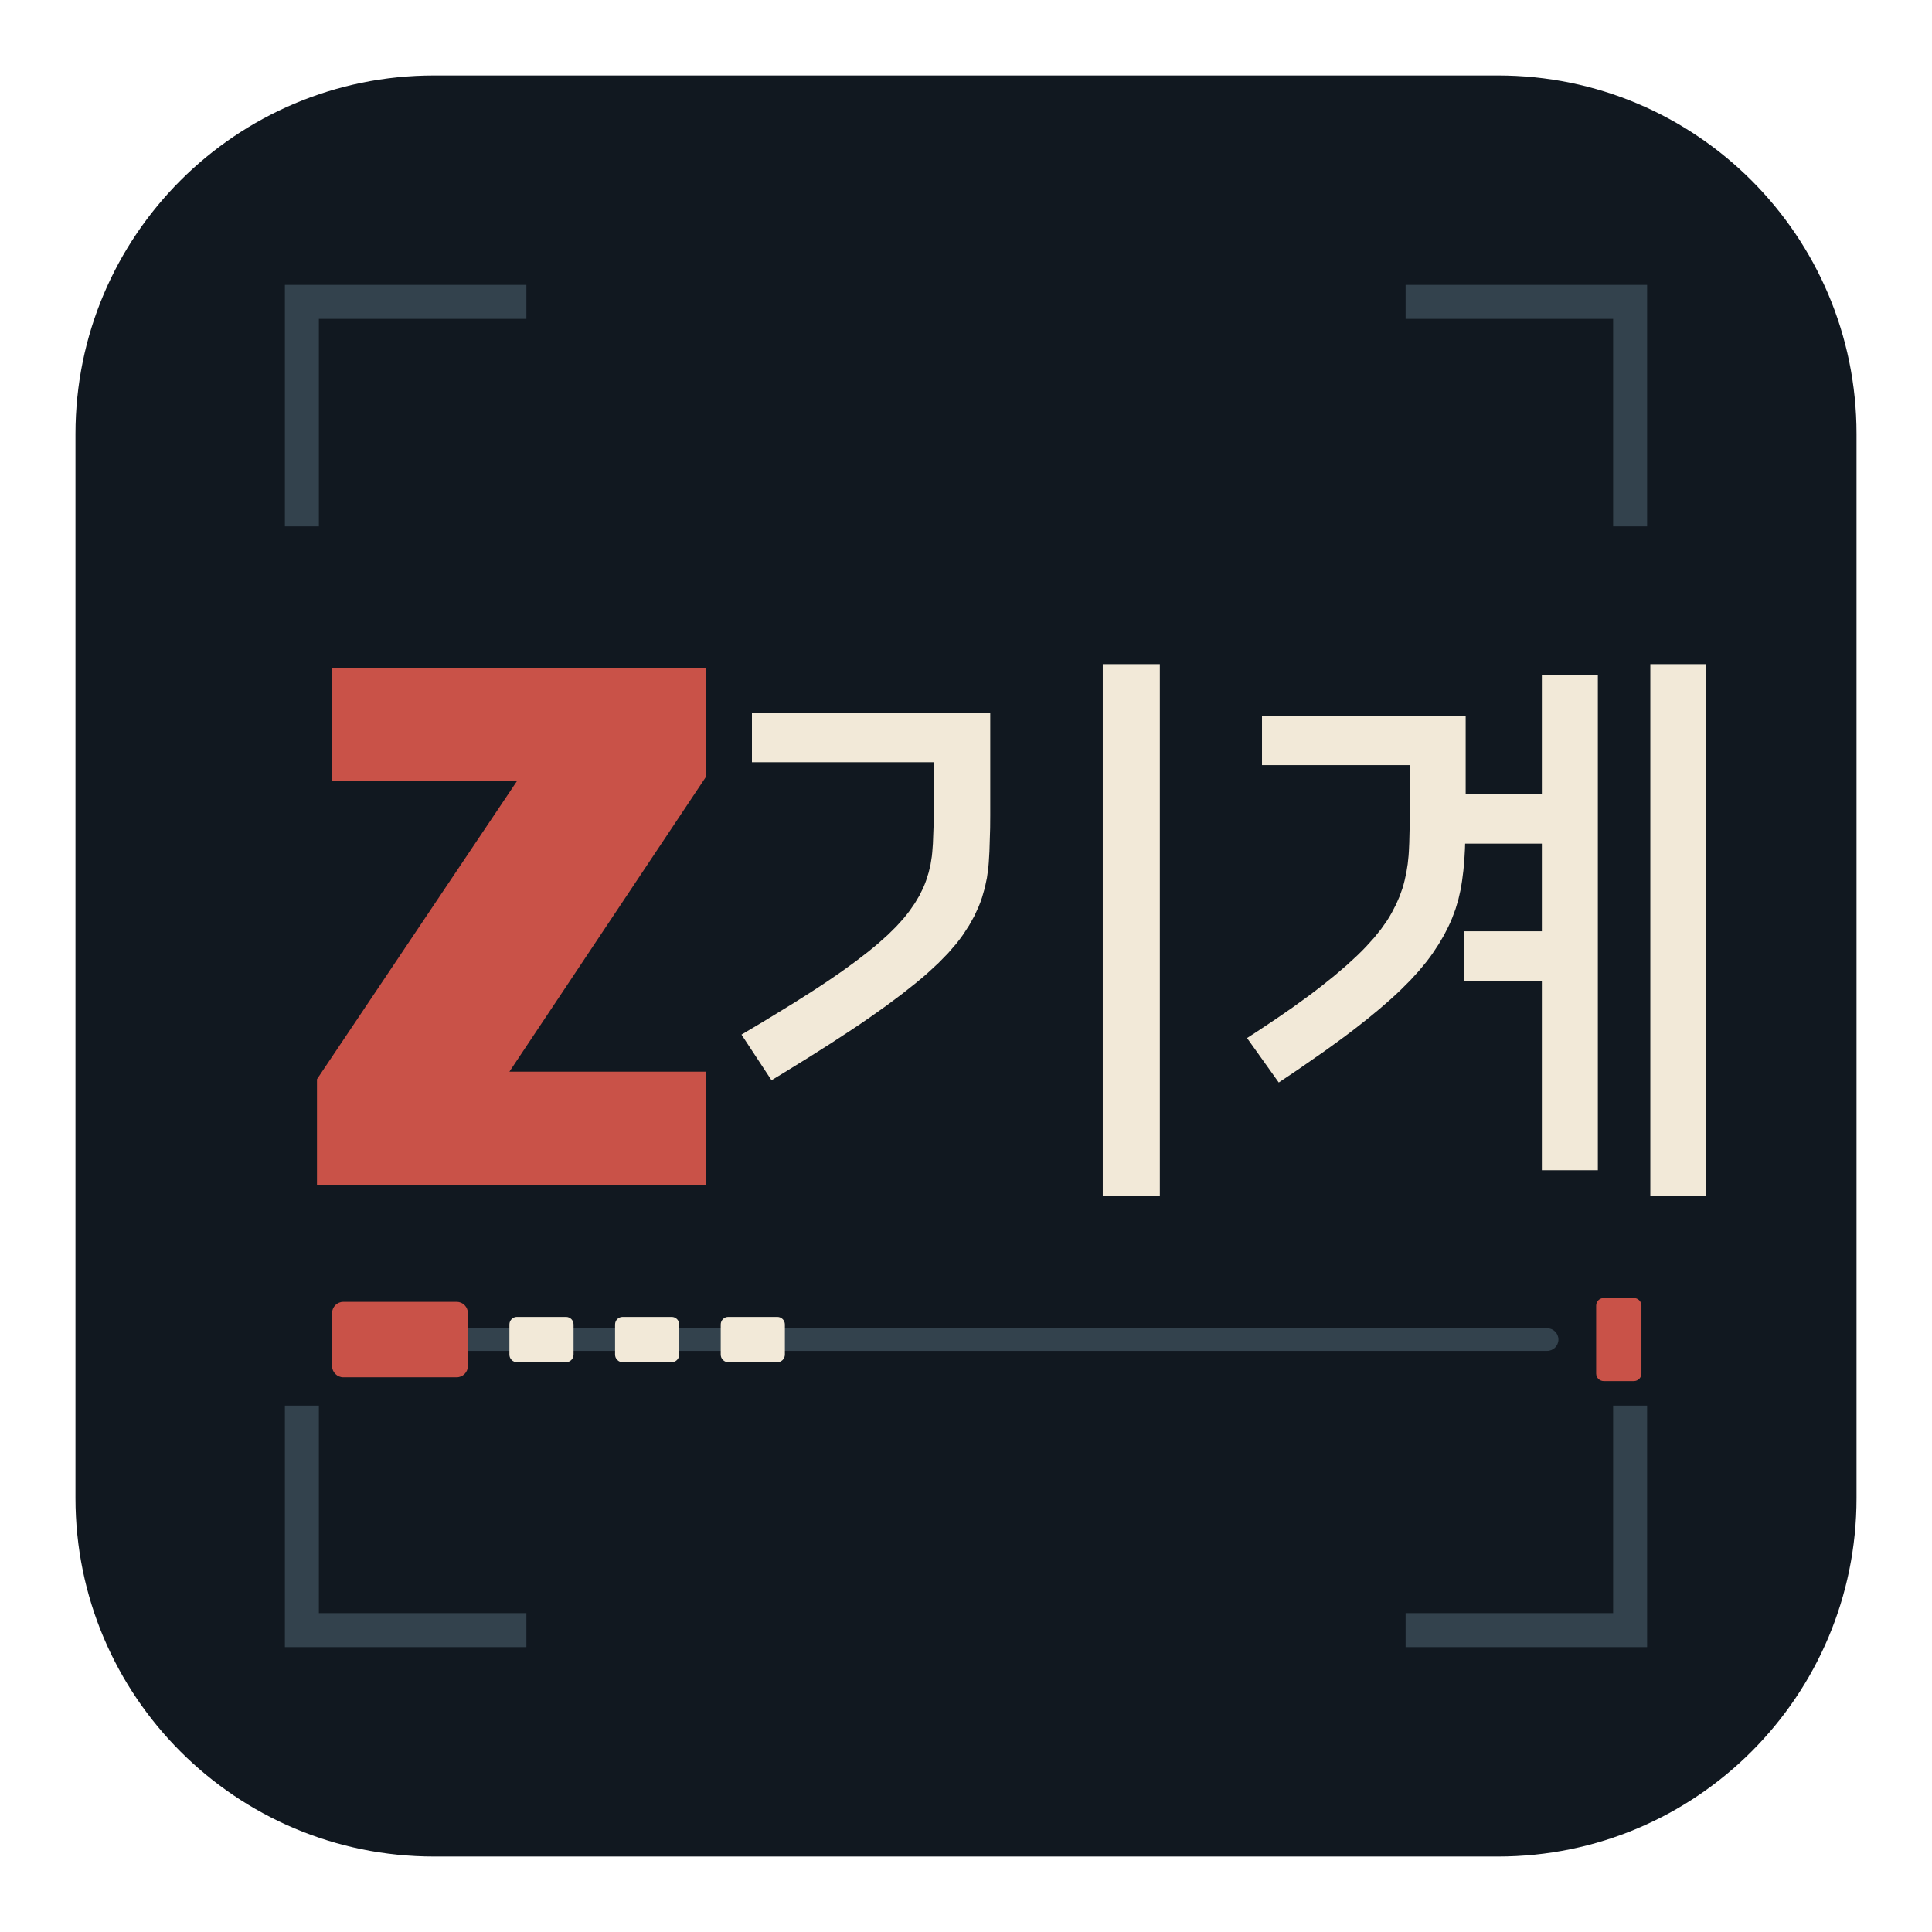
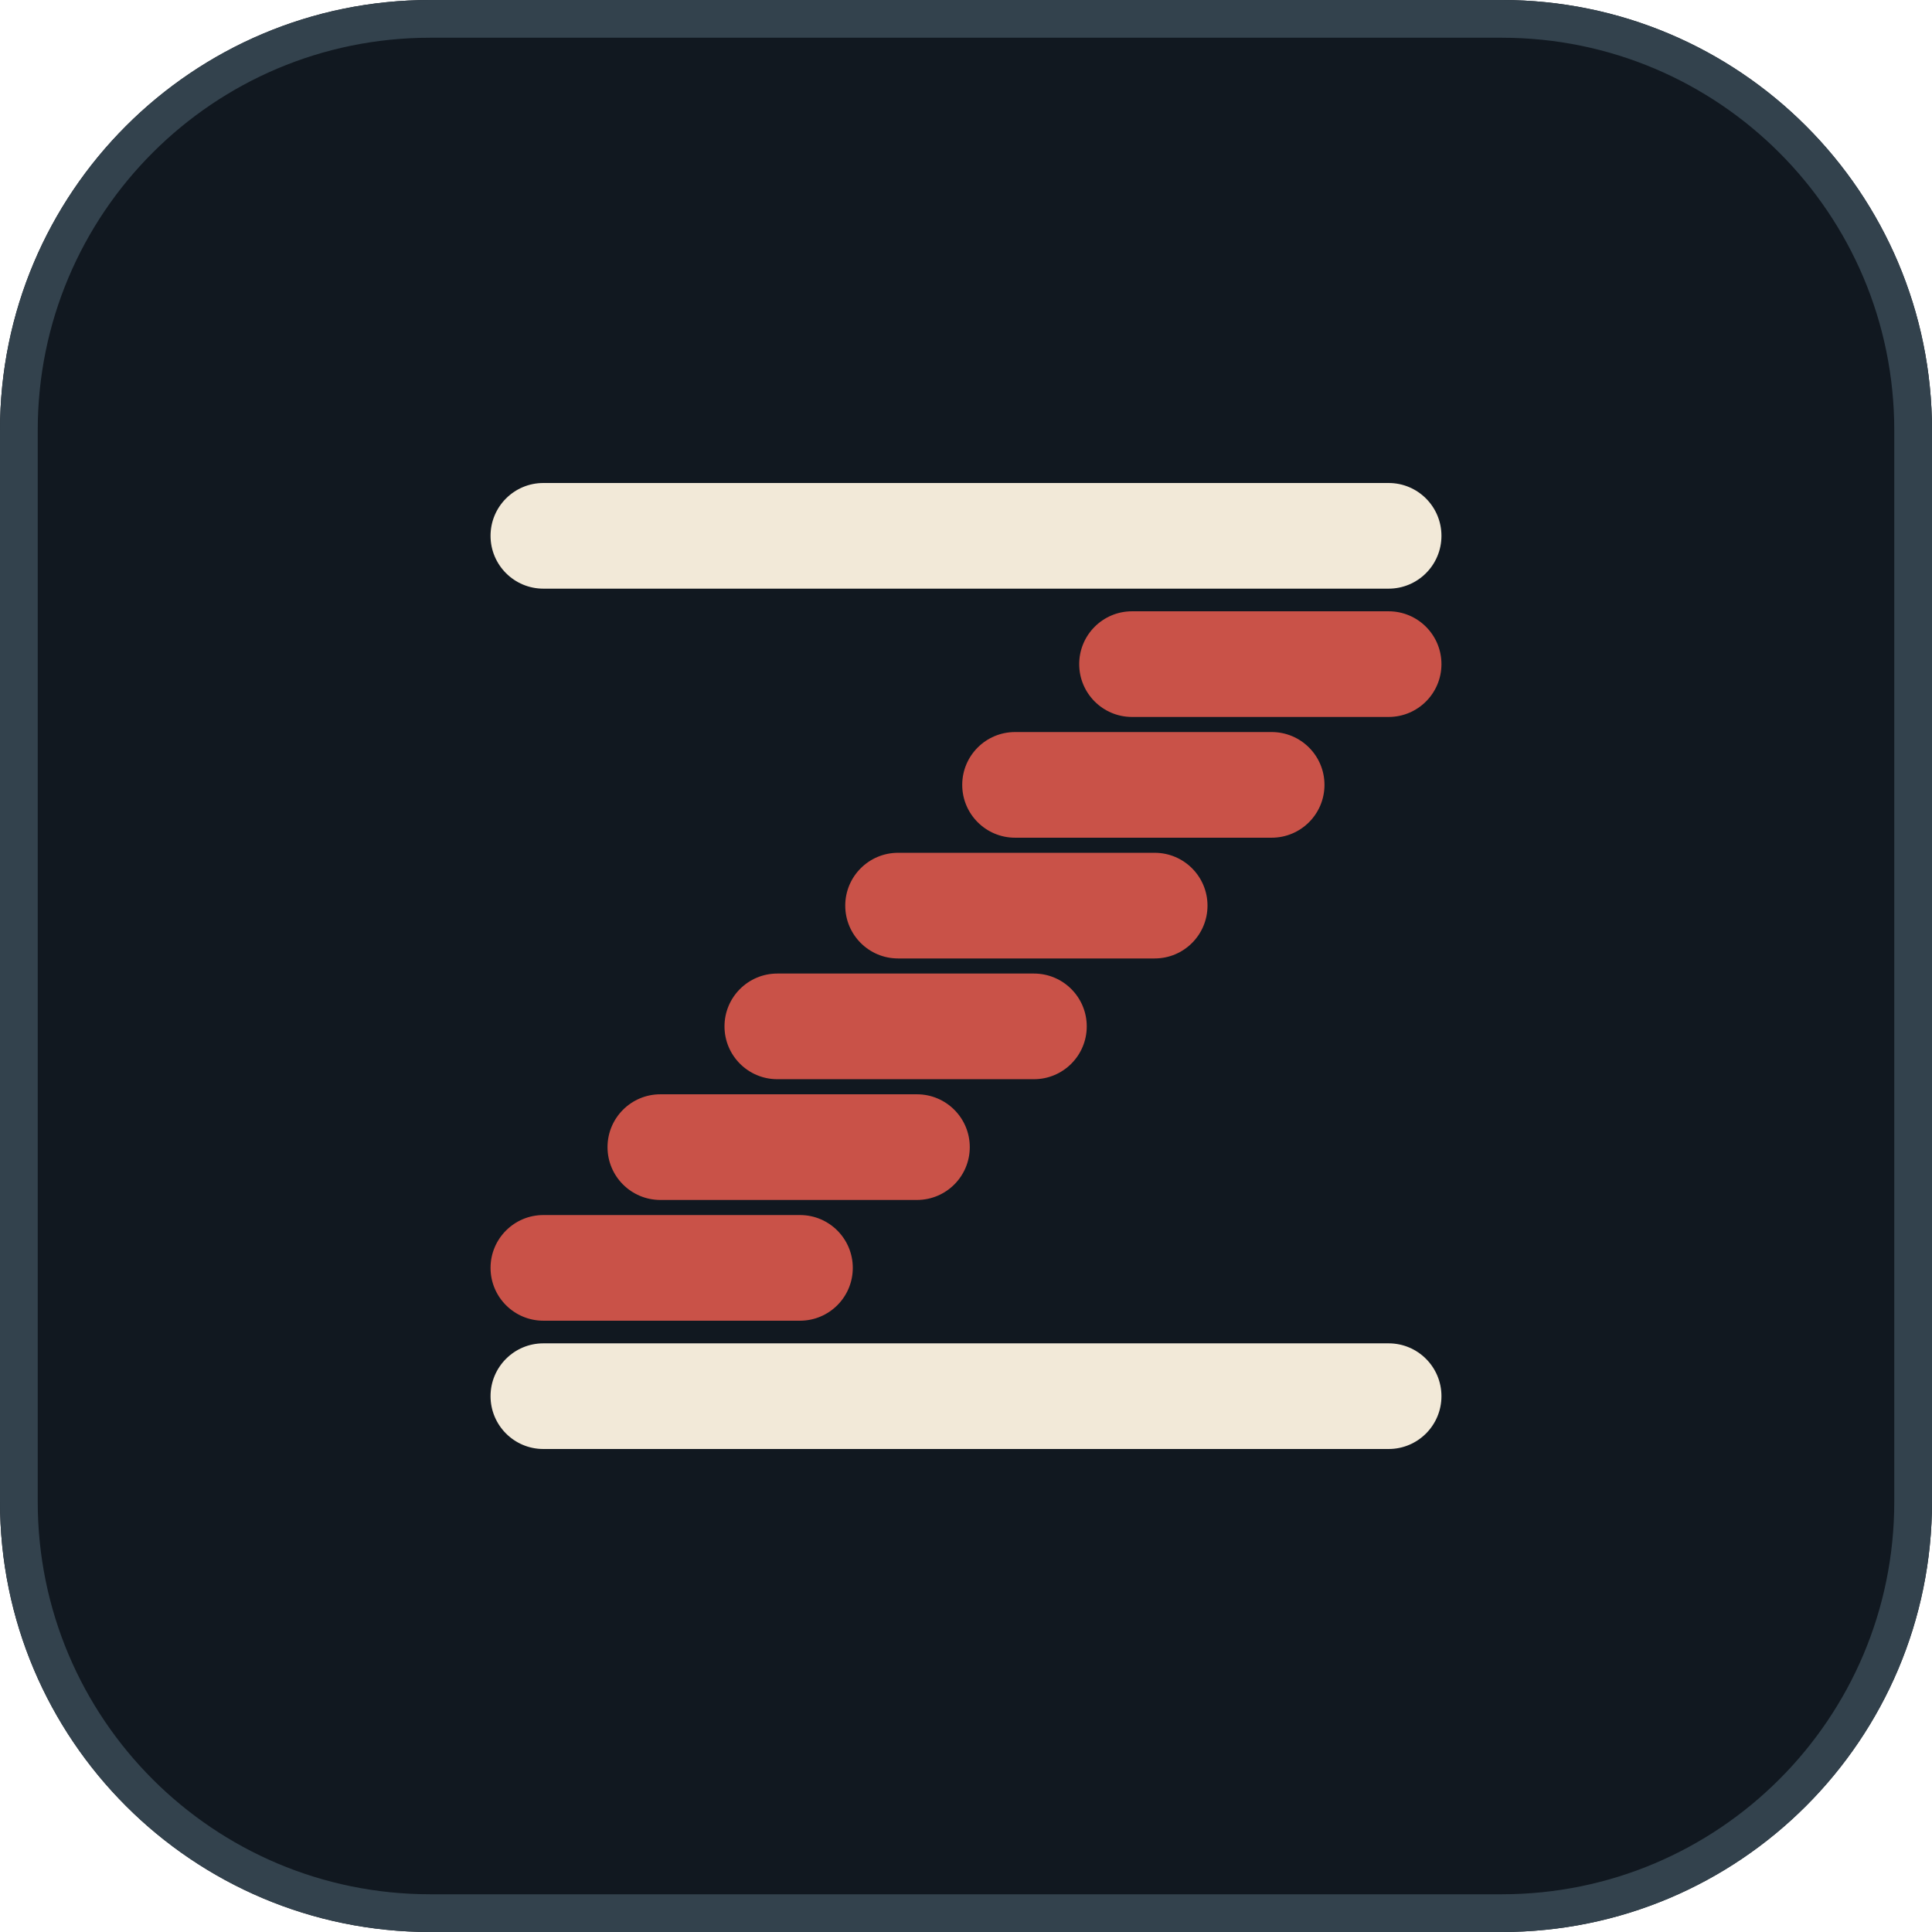
- <svg xmlns="http://www.w3.org/2000/svg" width="1024" height="1024" viewBox="0 0 1024 1024">
-   <rect x="40" y="40" width="944" height="944" rx="190" fill="#111820" />
-   <path d="M160 270 V160 H270 M754 160 H864 V270 M864 754 V864 H754 M270 864 H160 V754" fill="none" stroke="#33424D" stroke-width="18" stroke-linecap="square" />
-   <path d="M176 354 H374 V412 L270 568 H374 V628 H168 V572 L274 414 H176 Z" fill="#C95248" />
-   <path d="M 393.00,548.36 L 404.76,541.37 L 420.65,531.65 L 430.07,525.68 L 434.43,522.84 L 438.60,520.08 L 446.39,514.72 L 453.46,509.59 L 459.81,504.70 L 462.72,502.34 L 465.48,500.03 L 470.53,495.52 L 474.96,491.16 L 478.78,486.95 L 480.45,484.90 L 482.02,482.87 L 484.83,478.81 L 487.25,474.76 L 489.26,470.72 L 490.11,468.70 L 490.88,466.66 L 492.19,462.51 L 493.20,458.26 L 493.89,453.93 L 494.12,451.73 L 494.46,447.16 L 494.84,437.22 L 494.89,431.85 L 494.89,403.99 L 398.54,403.99 L 398.54,378.00 L 524.85,378.00 L 524.85,432.14 L 524.80,438.86 L 524.42,451.33 L 524.08,457.09 L 523.85,459.85 L 523.10,465.27 L 521.99,470.54 L 520.51,475.66 L 519.64,478.16 L 518.66,480.64 L 516.38,485.58 L 513.66,490.47 L 510.49,495.34 L 508.74,497.75 L 506.86,500.18 L 502.55,505.16 L 497.51,510.32 L 491.74,515.66 L 488.58,518.40 L 485.23,521.18 L 477.93,526.95 L 469.83,533.00 L 460.93,539.32 L 456.18,542.58 L 451.19,545.92 L 440.44,552.95 L 428.62,560.45 L 415.75,568.40 L 408.91,572.54 L 393.00,548.36 Z M 584.49,634.00 L 584.49,352.00 L 614.74,352.00 L 614.74,634.00 L 584.49,634.00 Z M 747.21,405.52 L 668.88,405.52 L 668.88,379.53 L 776.84,379.53 L 776.84,420.82 L 817.22,420.82 L 817.22,357.83 L 846.90,357.83 L 846.90,620.24 L 817.22,620.24 L 817.22,519.93 L 775.93,519.93 L 775.93,493.60 L 817.22,493.60 L 817.22,447.15 L 776.55,447.15 L 776.46,450.10 L 776.13,455.84 L 775.63,461.39 L 774.95,466.73 L 774.54,469.32 L 774.09,471.86 L 772.94,476.86 L 771.48,481.75 L 769.71,486.52 L 768.71,488.87 L 767.64,491.20 L 765.24,495.86 L 762.49,500.53 L 759.40,505.21 L 757.72,507.55 L 755.94,509.89 L 752.00,514.65 L 747.57,519.50 L 742.64,524.44 L 739.99,526.95 L 737.21,529.50 L 731.23,534.71 L 724.70,540.10 L 717.61,545.66 L 713.85,548.51 L 709.94,551.41 L 701.61,557.43 L 687.82,567.00 L 677.77,573.74 L 660.95,550.18 L 666.20,546.78 L 676.08,540.21 L 685.14,533.95 L 693.37,528.00 L 697.17,525.14 L 700.81,522.33 L 707.58,516.89 L 713.70,511.65 L 719.16,506.63 L 721.64,504.21 L 723.98,501.81 L 728.25,497.10 L 731.95,492.51 L 735.10,488.04 L 736.46,485.86 L 737.71,483.67 L 739.95,479.34 L 741.83,475.05 L 743.34,470.81 L 743.96,468.70 L 744.50,466.59 L 745.42,462.30 L 746.12,457.94 L 746.58,453.51 L 746.73,451.26 L 746.94,446.66 L 747.18,436.96 L 747.21,431.85 L 747.21,405.52 Z M 904.38,634.00 L 874.71,634.00 L 874.71,352.00 L 904.38,352.00 L 904.38,634.00 Z" fill="#F2E9D8" fill-rule="evenodd" />
-   <rect x="176" y="704" width="650" height="12" rx="6" fill="#33424D" />
-   <rect x="176" y="690" width="72" height="40" rx="6" fill="#C95248" />
-   <rect x="270" y="698" width="34" height="24" rx="4" fill="#F2E9D8" />
-   <rect x="326" y="698" width="34" height="24" rx="4" fill="#F2E9D8" />
-   <rect x="382" y="698" width="34" height="24" rx="4" fill="#F2E9D8" />
-   <rect x="846" y="688" width="24" height="44" rx="4" fill="#C95248" />
+ <svg xmlns="http://www.w3.org/2000/svg" width="1024" height="1024" viewBox="0 0 512 512">
+   <rect width="512" height="512" rx="114" fill="#111820" />
+   <rect x="5" y="5" width="502" height="502" rx="109" fill="none" stroke="#33424D" stroke-width="10" />
+   <g fill="#F2E9D8">
+     <rect x="130" y="128" width="252" height="28" rx="14" />
+     <rect x="130" y="356" width="252" height="28" rx="14" />
+   </g>
+   <g fill="#C95248">
+     <rect x="286" y="162" width="96" height="28" rx="14" />
+     <rect x="255" y="194" width="96" height="28" rx="14" />
+     <rect x="224" y="226" width="96" height="28" rx="14" />
+     <rect x="192" y="258" width="96" height="28" rx="14" />
+     <rect x="161" y="290" width="96" height="28" rx="14" />
+     <rect x="130" y="322" width="96" height="28" rx="14" />
+   </g>
</svg>
